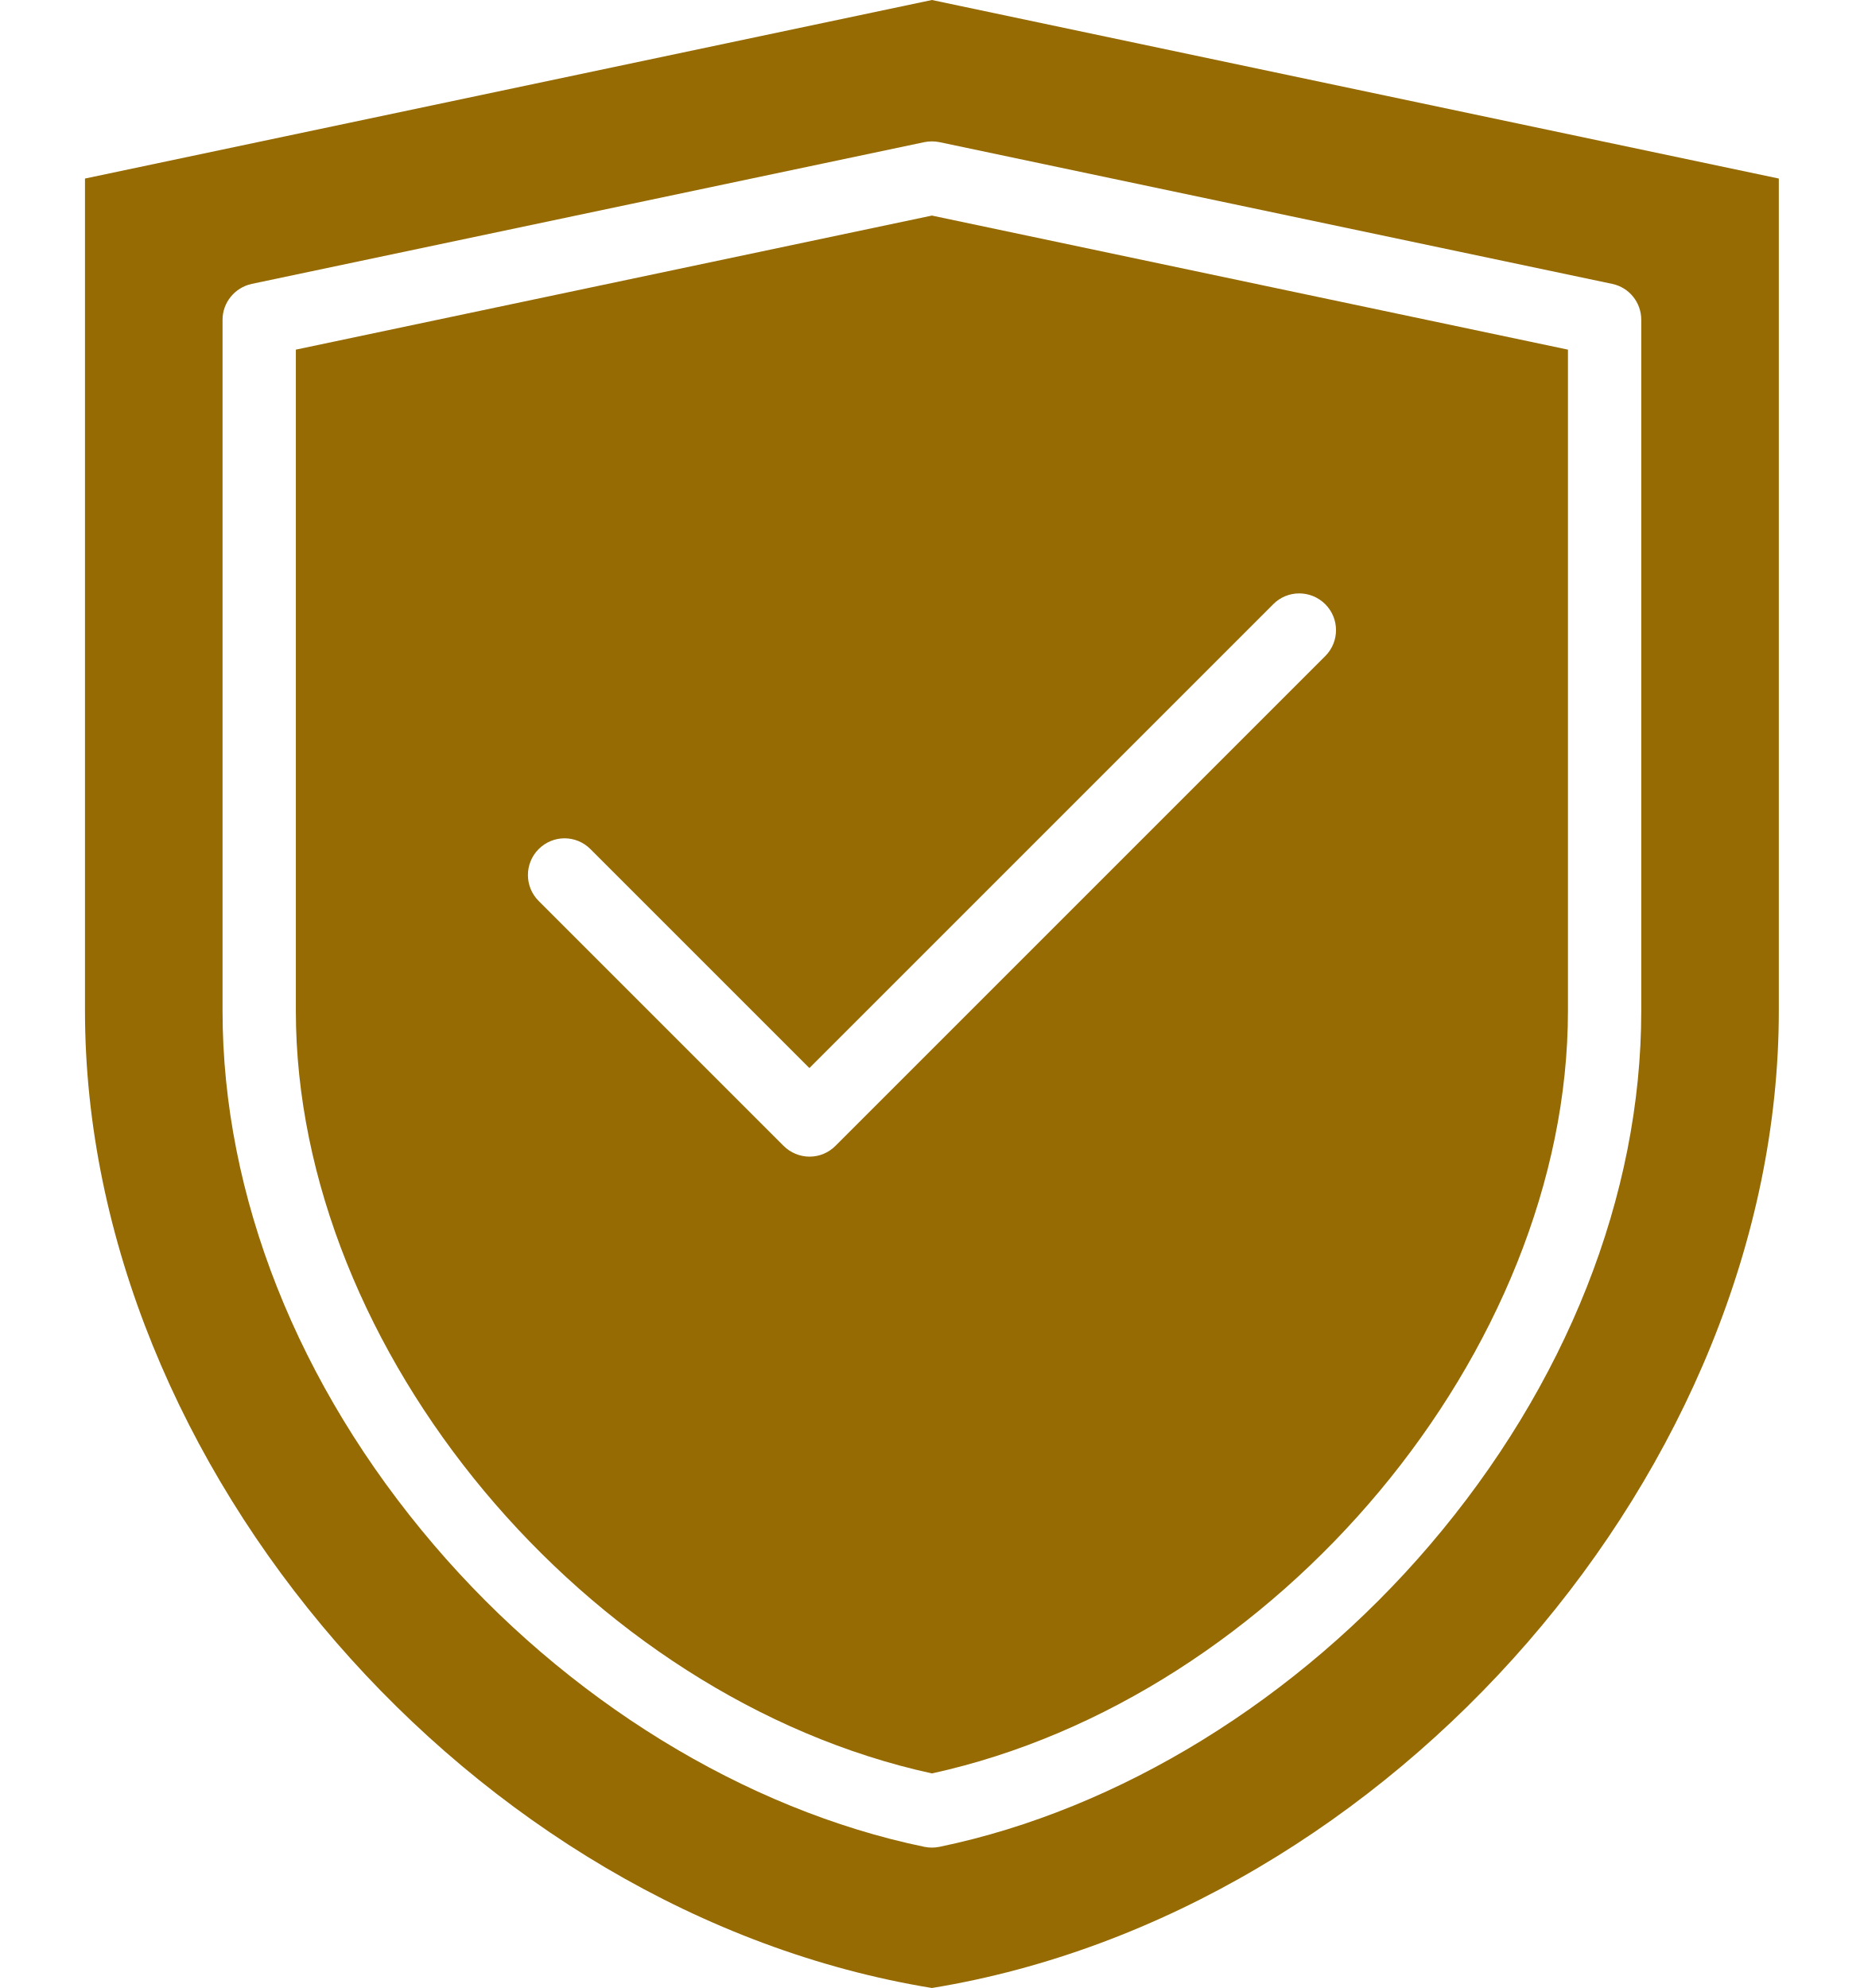
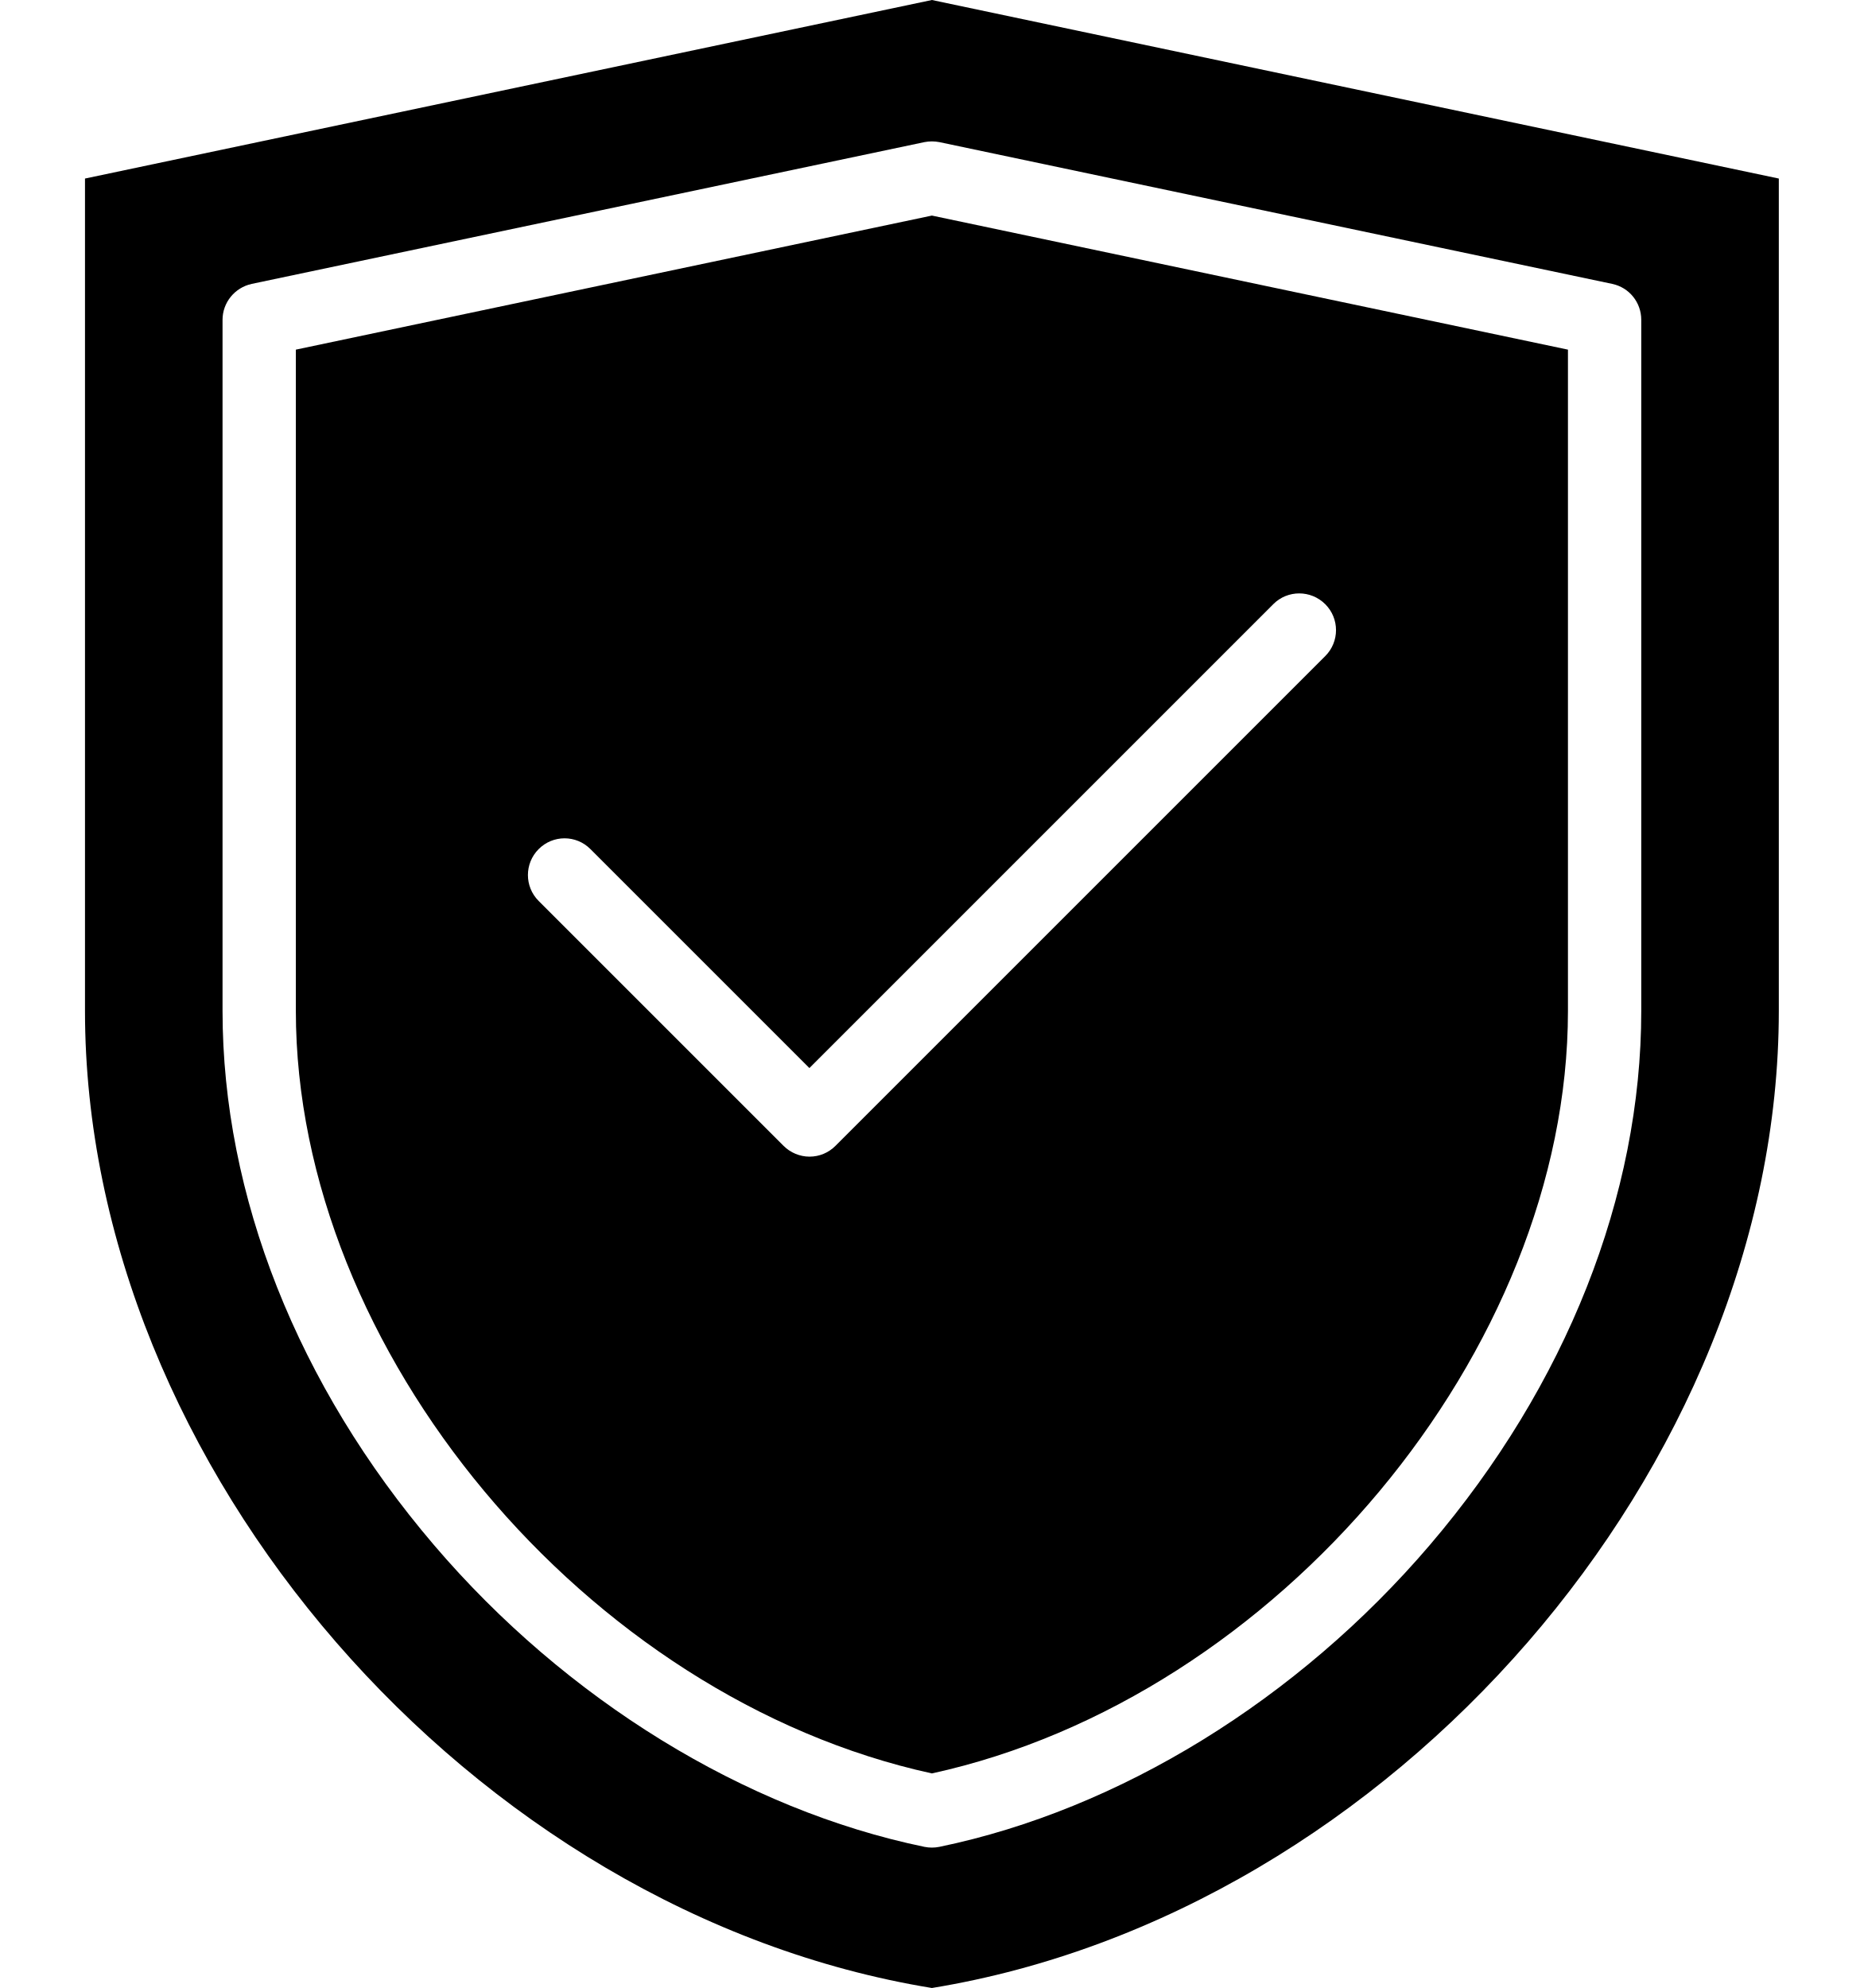
<svg xmlns="http://www.w3.org/2000/svg" width="15" height="16" viewBox="0 0 15 16" fill="none">
-   <path fill-rule="evenodd" clip-rule="evenodd" d="M7.561 1.144L12.976 2.285C13.112 2.314 13.209 2.434 13.209 2.574V8.136C13.209 9.622 12.605 11.149 11.508 12.434C10.445 13.679 9.007 14.565 7.56 14.864C7.54 14.868 7.52 14.87 7.5 14.87C7.48 14.87 7.46 14.868 7.44 14.864C5.994 14.565 4.554 13.679 3.492 12.434C2.395 11.149 1.791 9.623 1.791 8.136V2.574C1.791 2.435 1.889 2.315 2.025 2.285L7.439 1.144C7.479 1.136 7.521 1.136 7.561 1.144ZM12.619 2.814L7.5 1.735L2.381 2.814V8.136C2.381 10.869 4.719 13.665 7.5 14.273C10.281 13.665 12.619 10.869 12.619 8.136V2.814ZM10.248 4.862L6.514 8.596L4.752 6.834C4.637 6.718 4.45 6.718 4.335 6.834C4.22 6.949 4.22 7.136 4.335 7.251L6.306 9.222C6.361 9.277 6.437 9.309 6.515 9.309C6.594 9.309 6.668 9.278 6.724 9.222L10.666 5.28C10.781 5.165 10.781 4.978 10.666 4.863C10.55 4.747 10.363 4.747 10.248 4.862ZM14.316 8.136V1.437L7.5 6.10352e-05L0.684 1.437V8.136C0.684 11.805 3.801 15.395 7.5 16C11.199 15.395 14.316 11.805 14.316 8.136Z" fill="#966B03" />
+   <path fill-rule="evenodd" clip-rule="evenodd" d="M7.561 1.144L12.976 2.285C13.112 2.314 13.209 2.434 13.209 2.574V8.136C13.209 9.622 12.605 11.149 11.508 12.434C10.445 13.679 9.007 14.565 7.56 14.864C7.54 14.868 7.52 14.87 7.5 14.87C7.48 14.87 7.46 14.868 7.44 14.864C5.994 14.565 4.554 13.679 3.492 12.434C2.395 11.149 1.791 9.623 1.791 8.136V2.574C1.791 2.435 1.889 2.315 2.025 2.285L7.439 1.144C7.479 1.136 7.521 1.136 7.561 1.144ZM12.619 2.814L7.5 1.735L2.381 2.814V8.136C2.381 10.869 4.719 13.665 7.5 14.273C10.281 13.665 12.619 10.869 12.619 8.136V2.814ZM10.248 4.862L6.514 8.596L4.752 6.834C4.637 6.718 4.45 6.718 4.335 6.834C4.22 6.949 4.22 7.136 4.335 7.251L6.306 9.222C6.361 9.277 6.437 9.309 6.515 9.309C6.594 9.309 6.668 9.278 6.724 9.222L10.666 5.28C10.781 5.165 10.781 4.978 10.666 4.863C10.55 4.747 10.363 4.747 10.248 4.862ZM14.316 8.136V1.437L7.5 6.10352e-05L0.684 1.437V8.136C0.684 11.805 3.801 15.395 7.5 16C11.199 15.395 14.316 11.805 14.316 8.136Z" fill="currentColor" />
</svg>
